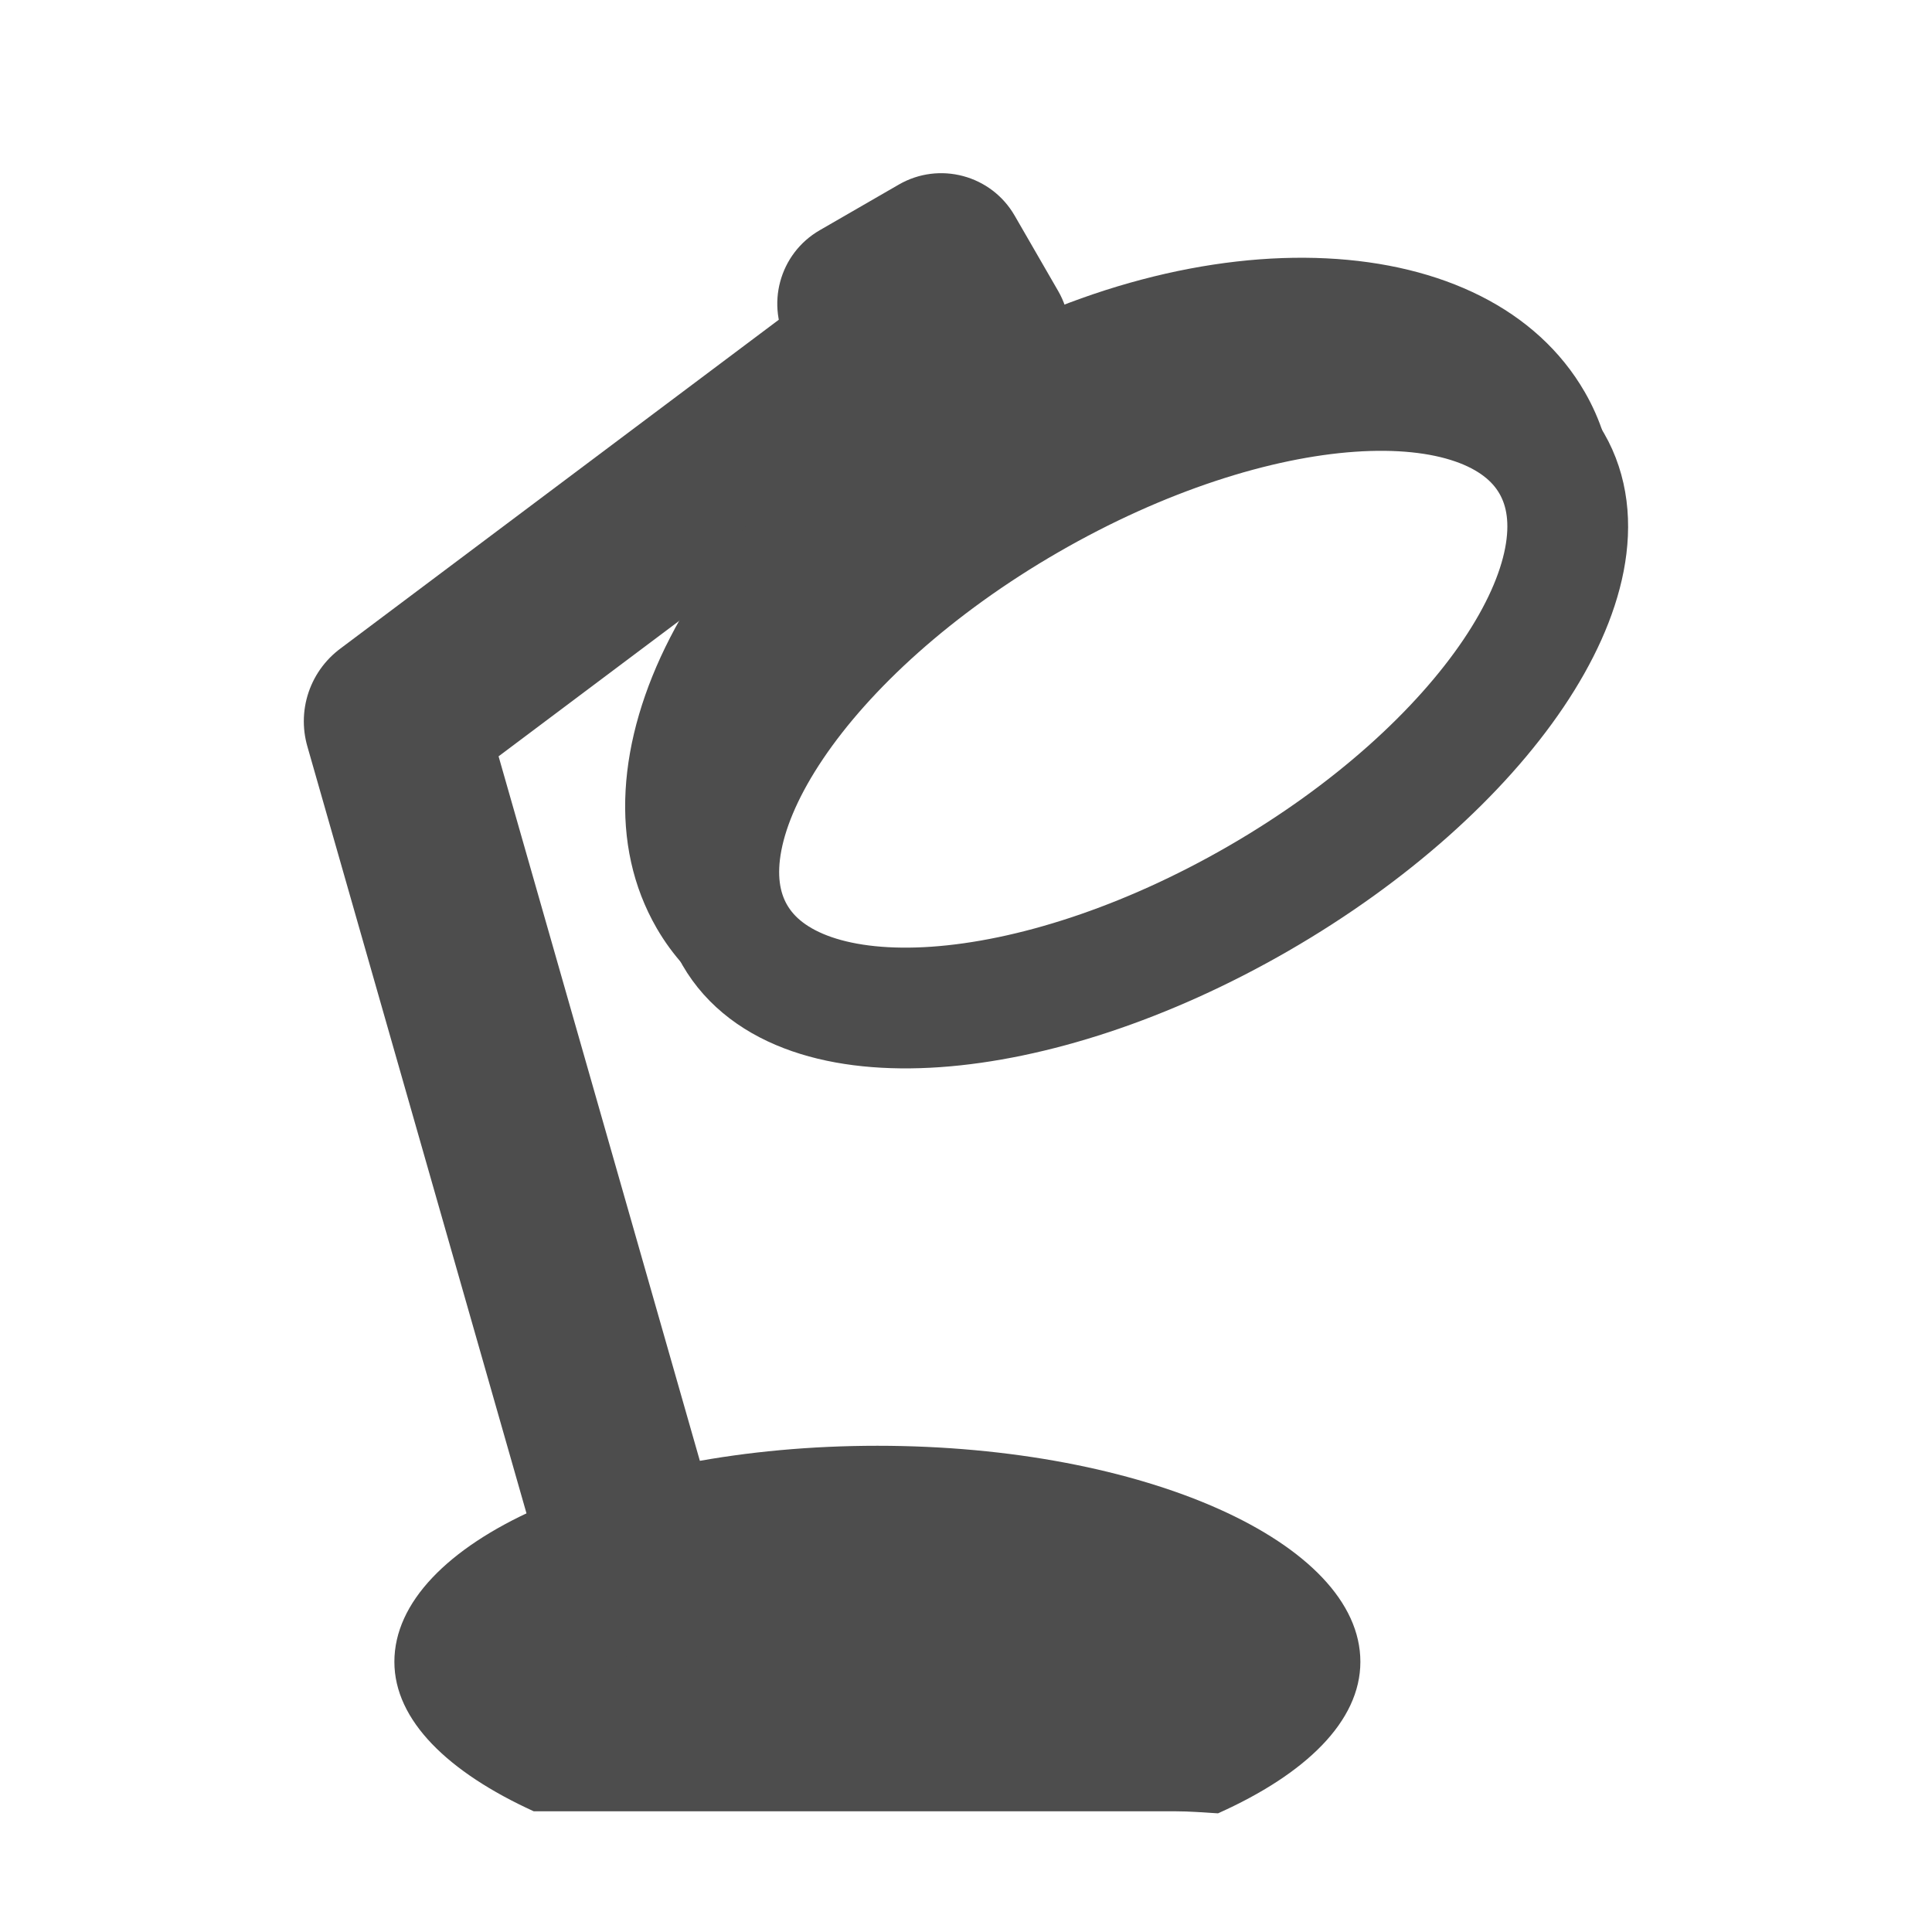
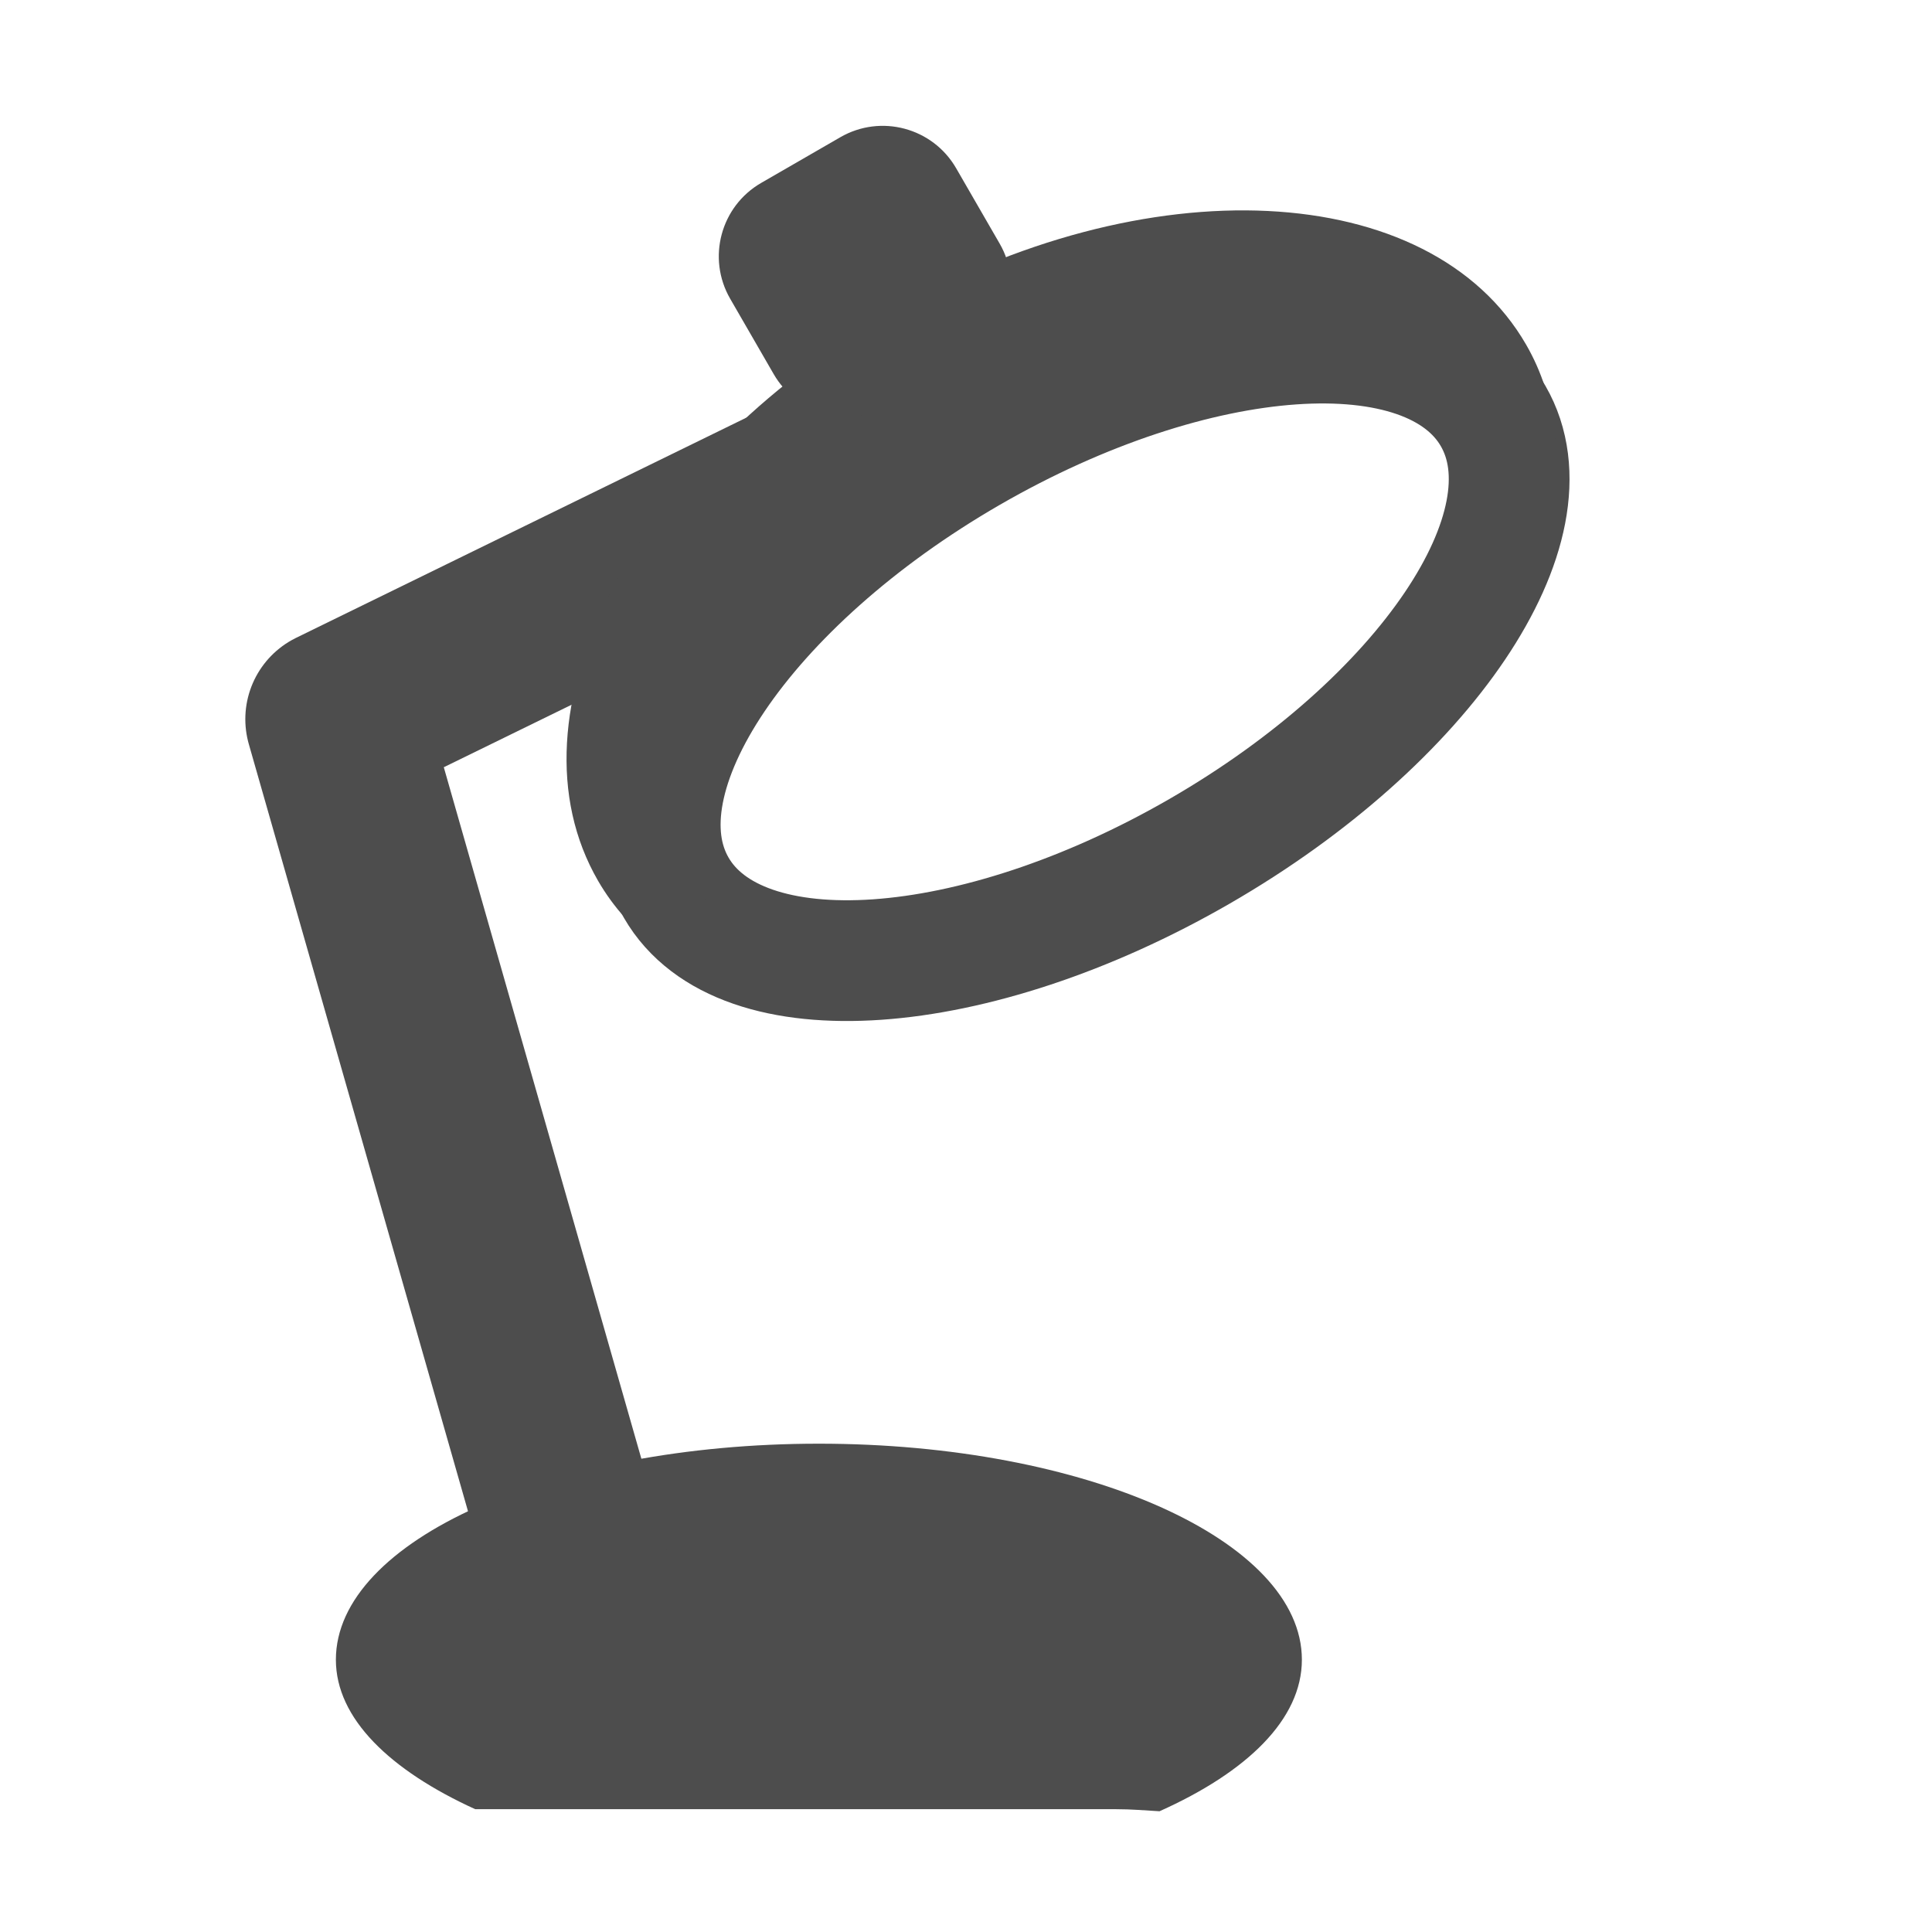
<svg xmlns="http://www.w3.org/2000/svg" width="16px" height="16px" id="svg3317" version="1.1">
  <defs id="defs3319" />
  <g id="layer1">
-     <g id="g3372" transform="translate(-0.7569504,-0.005726)">
-       <path id="path5839" d="m 8.023,11.979 c -2.209,0 -4,0.801 -4,1.789 0,0.487 0.448,0.916 1.154,1.238 l 5.308,0 c 0.127,0 0.24,0.01 0.359,0.017 0.724,-0.324 1.179,-0.761 1.179,-1.255 0,-0.988 -1.791,-1.789 -4,-1.789 z" style="fill:#4d4d4d;fill-opacity:1;stroke:none" />
-       <path id="path5844" d="m 6.023,12.979 -2,-7 4,-3" style="fill:none;stroke:#4d4d4d;stroke-width:1.5;stroke-linecap:round;stroke-linejoin:round;stroke-opacity:1" />
-       <path transform="matrix(0.8660254,-0.5,0.5,0.8660254,-19.75069,-292.8728)" d="m -119.469,273.643 c 0,1.053 -1.749,1.906 -3.906,1.906 -2.157,0 -3.906,-0.853 -3.906,-1.906 0,-1.053 1.749,-1.906 3.906,-1.906 2.157,0 3.906,0.853 3.906,1.906 z" id="path5860" style="fill:none;stroke:#4d4d4d;stroke-width:1;stroke-linecap:round;stroke-linejoin:round;stroke-miterlimit:3.3;stroke-opacity:1;stroke-dasharray:none;stroke-dashoffset:0" />
-       <path id="path5862" d="m 8.606,2.993 c -2.122,1.225 -3.206,3.323 -2.411,4.699 0.26,0.45 0.692,0.752 1.223,0.931 -0.058,-0.053 -0.126,-0.094 -0.165,-0.161 -0.468,-0.811 -0.082,-2.561 2.254,-3.909 2.335,-1.348 4.044,-0.808 4.512,0 0.039,0.068 0.04,0.147 0.057,0.224 0.111,-0.549 0.065,-1.075 -0.195,-1.525 -0.795,-1.377 -3.153,-1.487 -5.275,-0.262 z" style="fill:#4d4d4d;stroke:none" />
-       <rect transform="matrix(0.8660254,-0.5,0.5,0.8660254,0,0)" ry="0.702" rx="0.702" y="5.429" x="4.876" height="2.125" width="2.161" id="rect5873" style="fill:#4d4d4d;fill-opacity:1;stroke:none" />
+     <g id="g3004" transform="translate(-14.37038,0)">
+       <path id="path5839-5" d="m 21.152,11.956 c -2.209,0 -4,0.801 -4,1.789 0,0.487 0.448,0.916 1.154,1.238 l 5.308,0 c 0.127,0 0.24,0.01 0.359,0.017 0.724,-0.324 1.179,-0.761 1.179,-1.255 0,-0.988 -1.791,-1.789 -4,-1.789 z" style="fill:#4d4d4d;fill-opacity:1;stroke:none" />
+       <path id="path5844-4" d="m 19.152,12.956 -2,-7 4,-1.956" style="fill:none;stroke:#4d4d4d;stroke-width:1.5;stroke-linecap:round;stroke-linejoin:round;stroke-opacity:1" />
+       <path transform="matrix(0.8660254,-0.5,0.5,0.8660254,-6.622306,-293.2708)" d="m -119.469,273.643 a 3.906,1.906 0 1 1 -7.812,0 3.906,1.906 0 1 1 7.812,0 z" id="path5860-6" style="fill:none;stroke:#4d4d4d;stroke-width:1;stroke-linecap:round;stroke-linejoin:round;stroke-miterlimit:3.3;stroke-opacity:1;stroke-dasharray:none;stroke-dashoffset:0" />
+       <path id="path5862-1" d="m 21.734,2.595 c -2.122,1.225 -3.206,3.323 -2.411,4.699 0.26,0.45 0.692,0.752 1.223,0.931 -0.058,-0.053 -0.126,-0.094 -0.165,-0.161 -0.468,-0.811 -0.082,-2.561 2.254,-3.909 2.335,-1.348 4.044,-0.808 4.512,0 0.039,0.068 0.04,0.147 0.057,0.224 0.111,-0.549 0.065,-1.075 -0.195,-1.525 -0.795,-1.377 -3.153,-1.487 -5.275,-0.262 z" style="fill:#4d4d4d;fill-opacity:1;stroke:none" />
+       <rect transform="matrix(0.8660254,-0.5,0.5,0.8660254,0,0)" ry="0.702" rx="0.702" y="11.649" x="16.445" height="2.125" width="2.161" id="rect5873-0" style="fill:#4d4d4d;fill-opacity:1;stroke:none" />
    </g>
  </g>
</svg>
